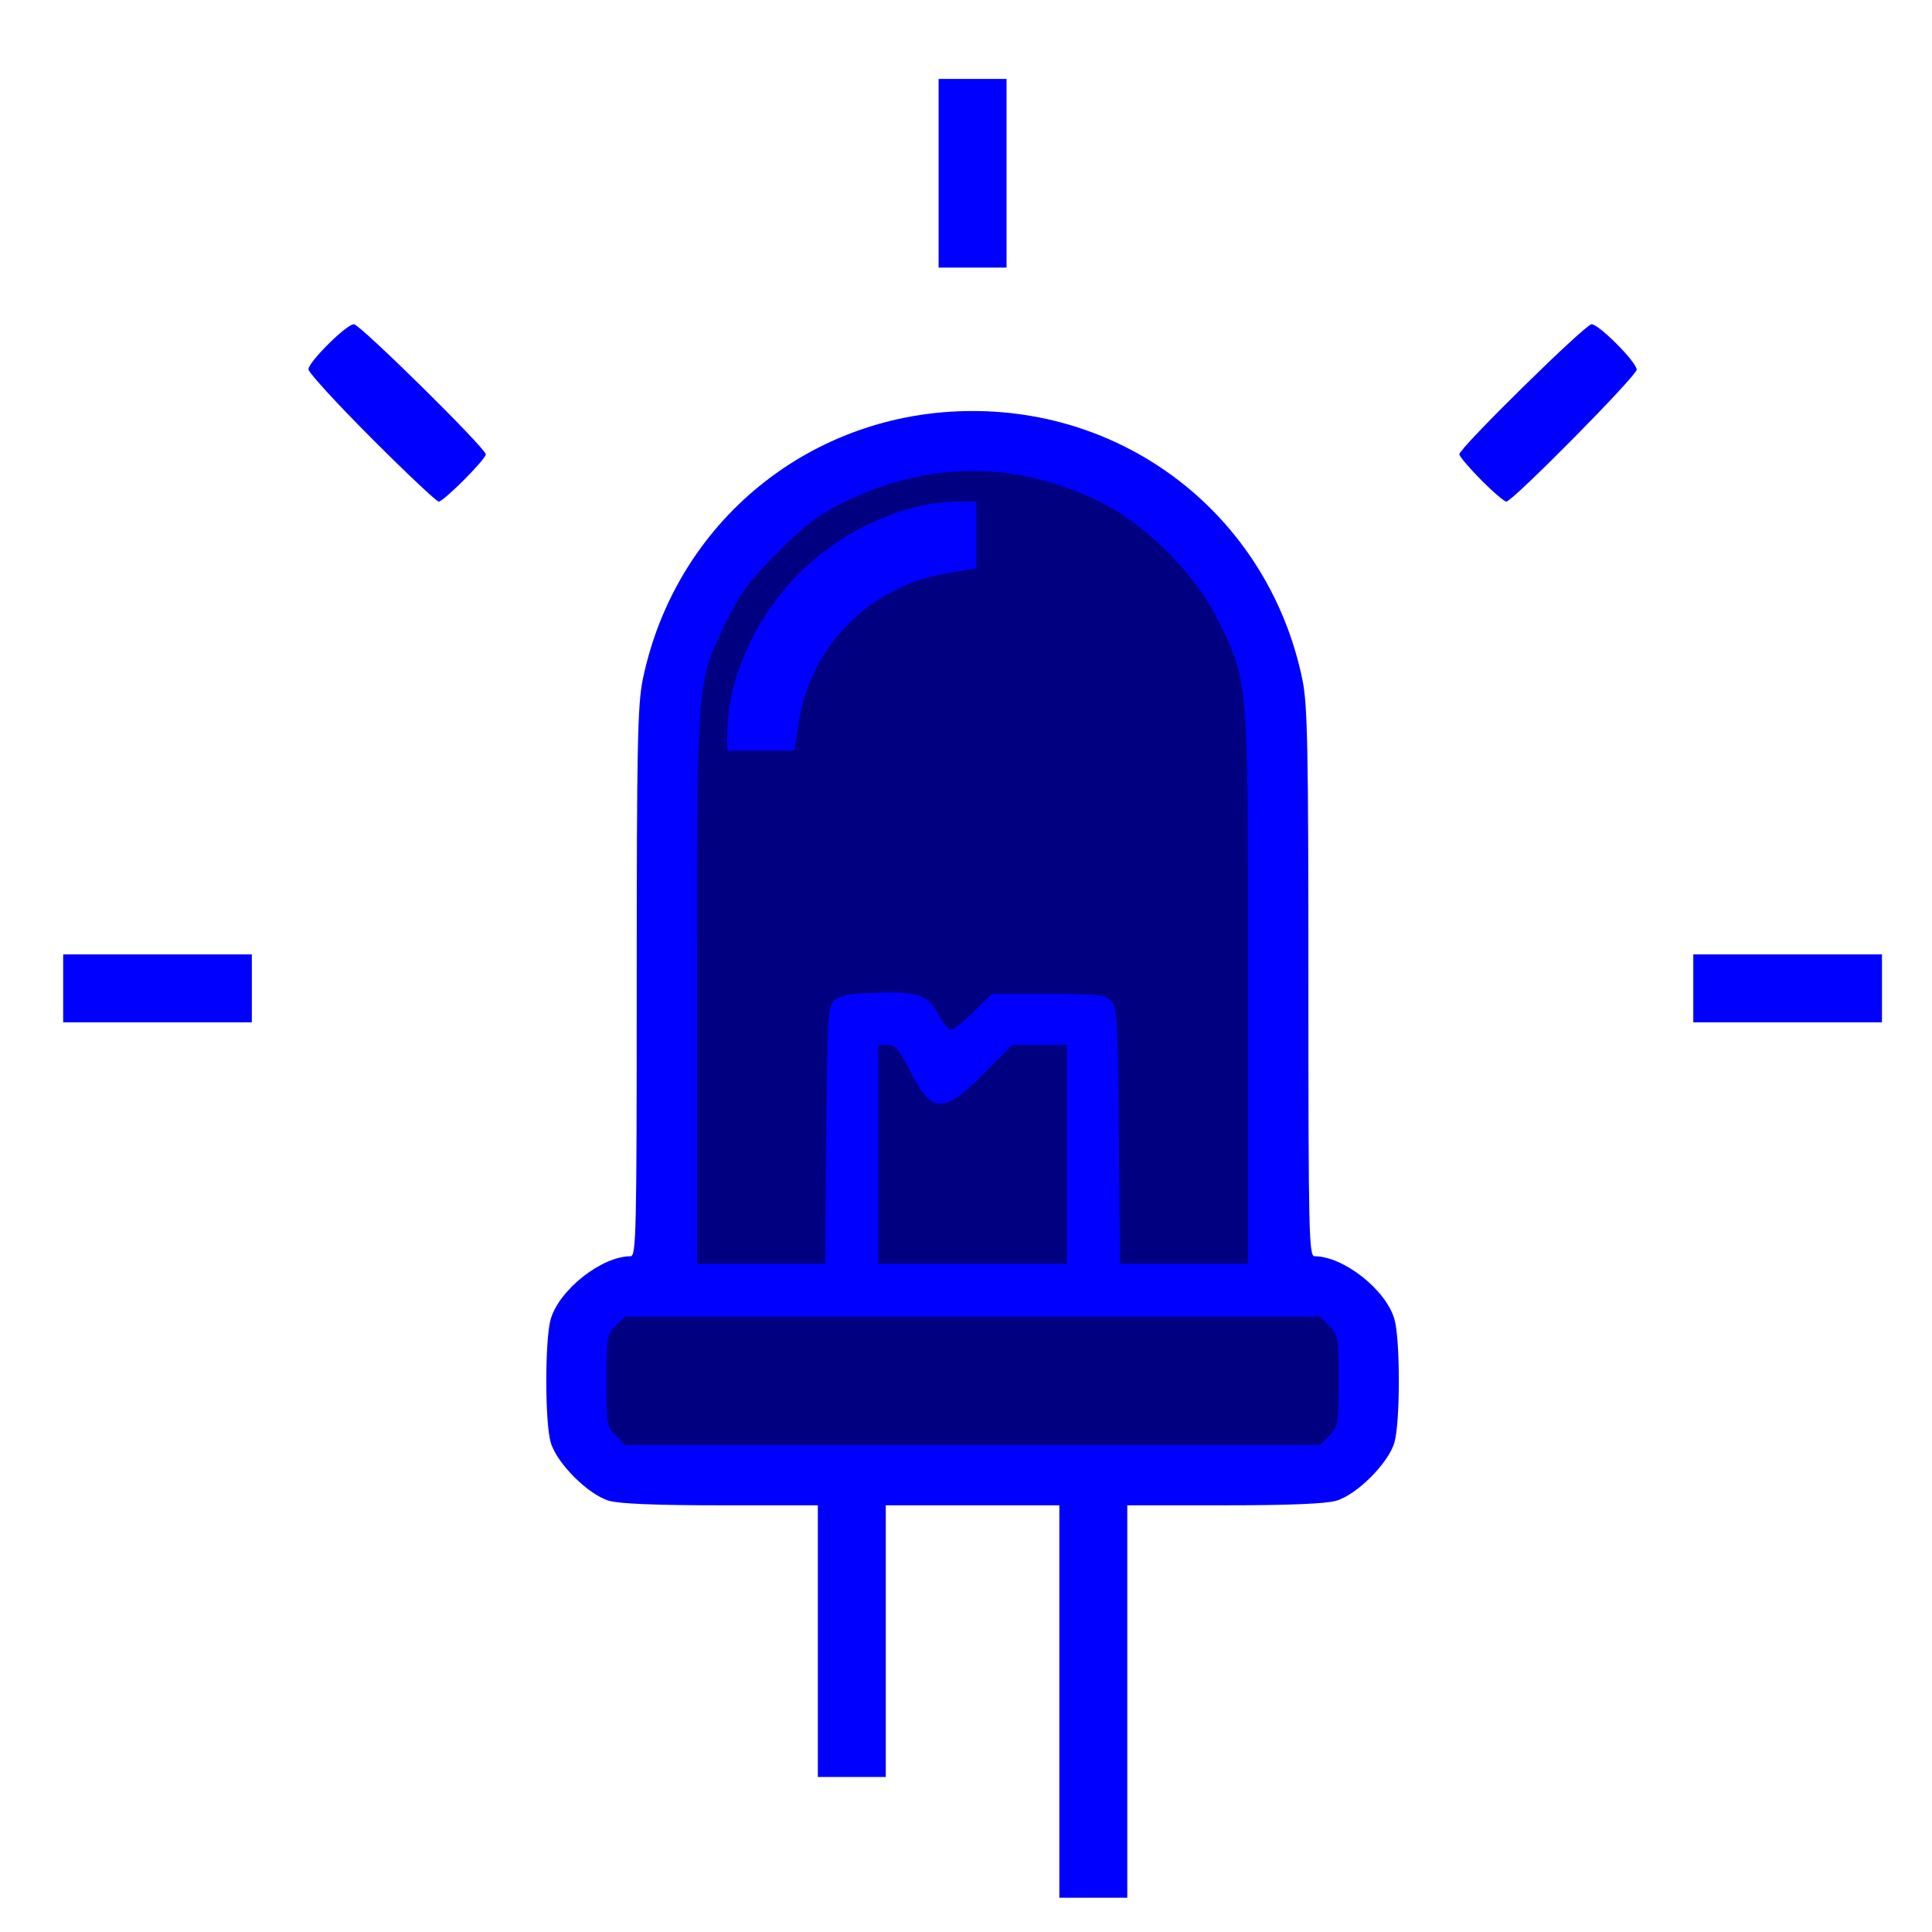
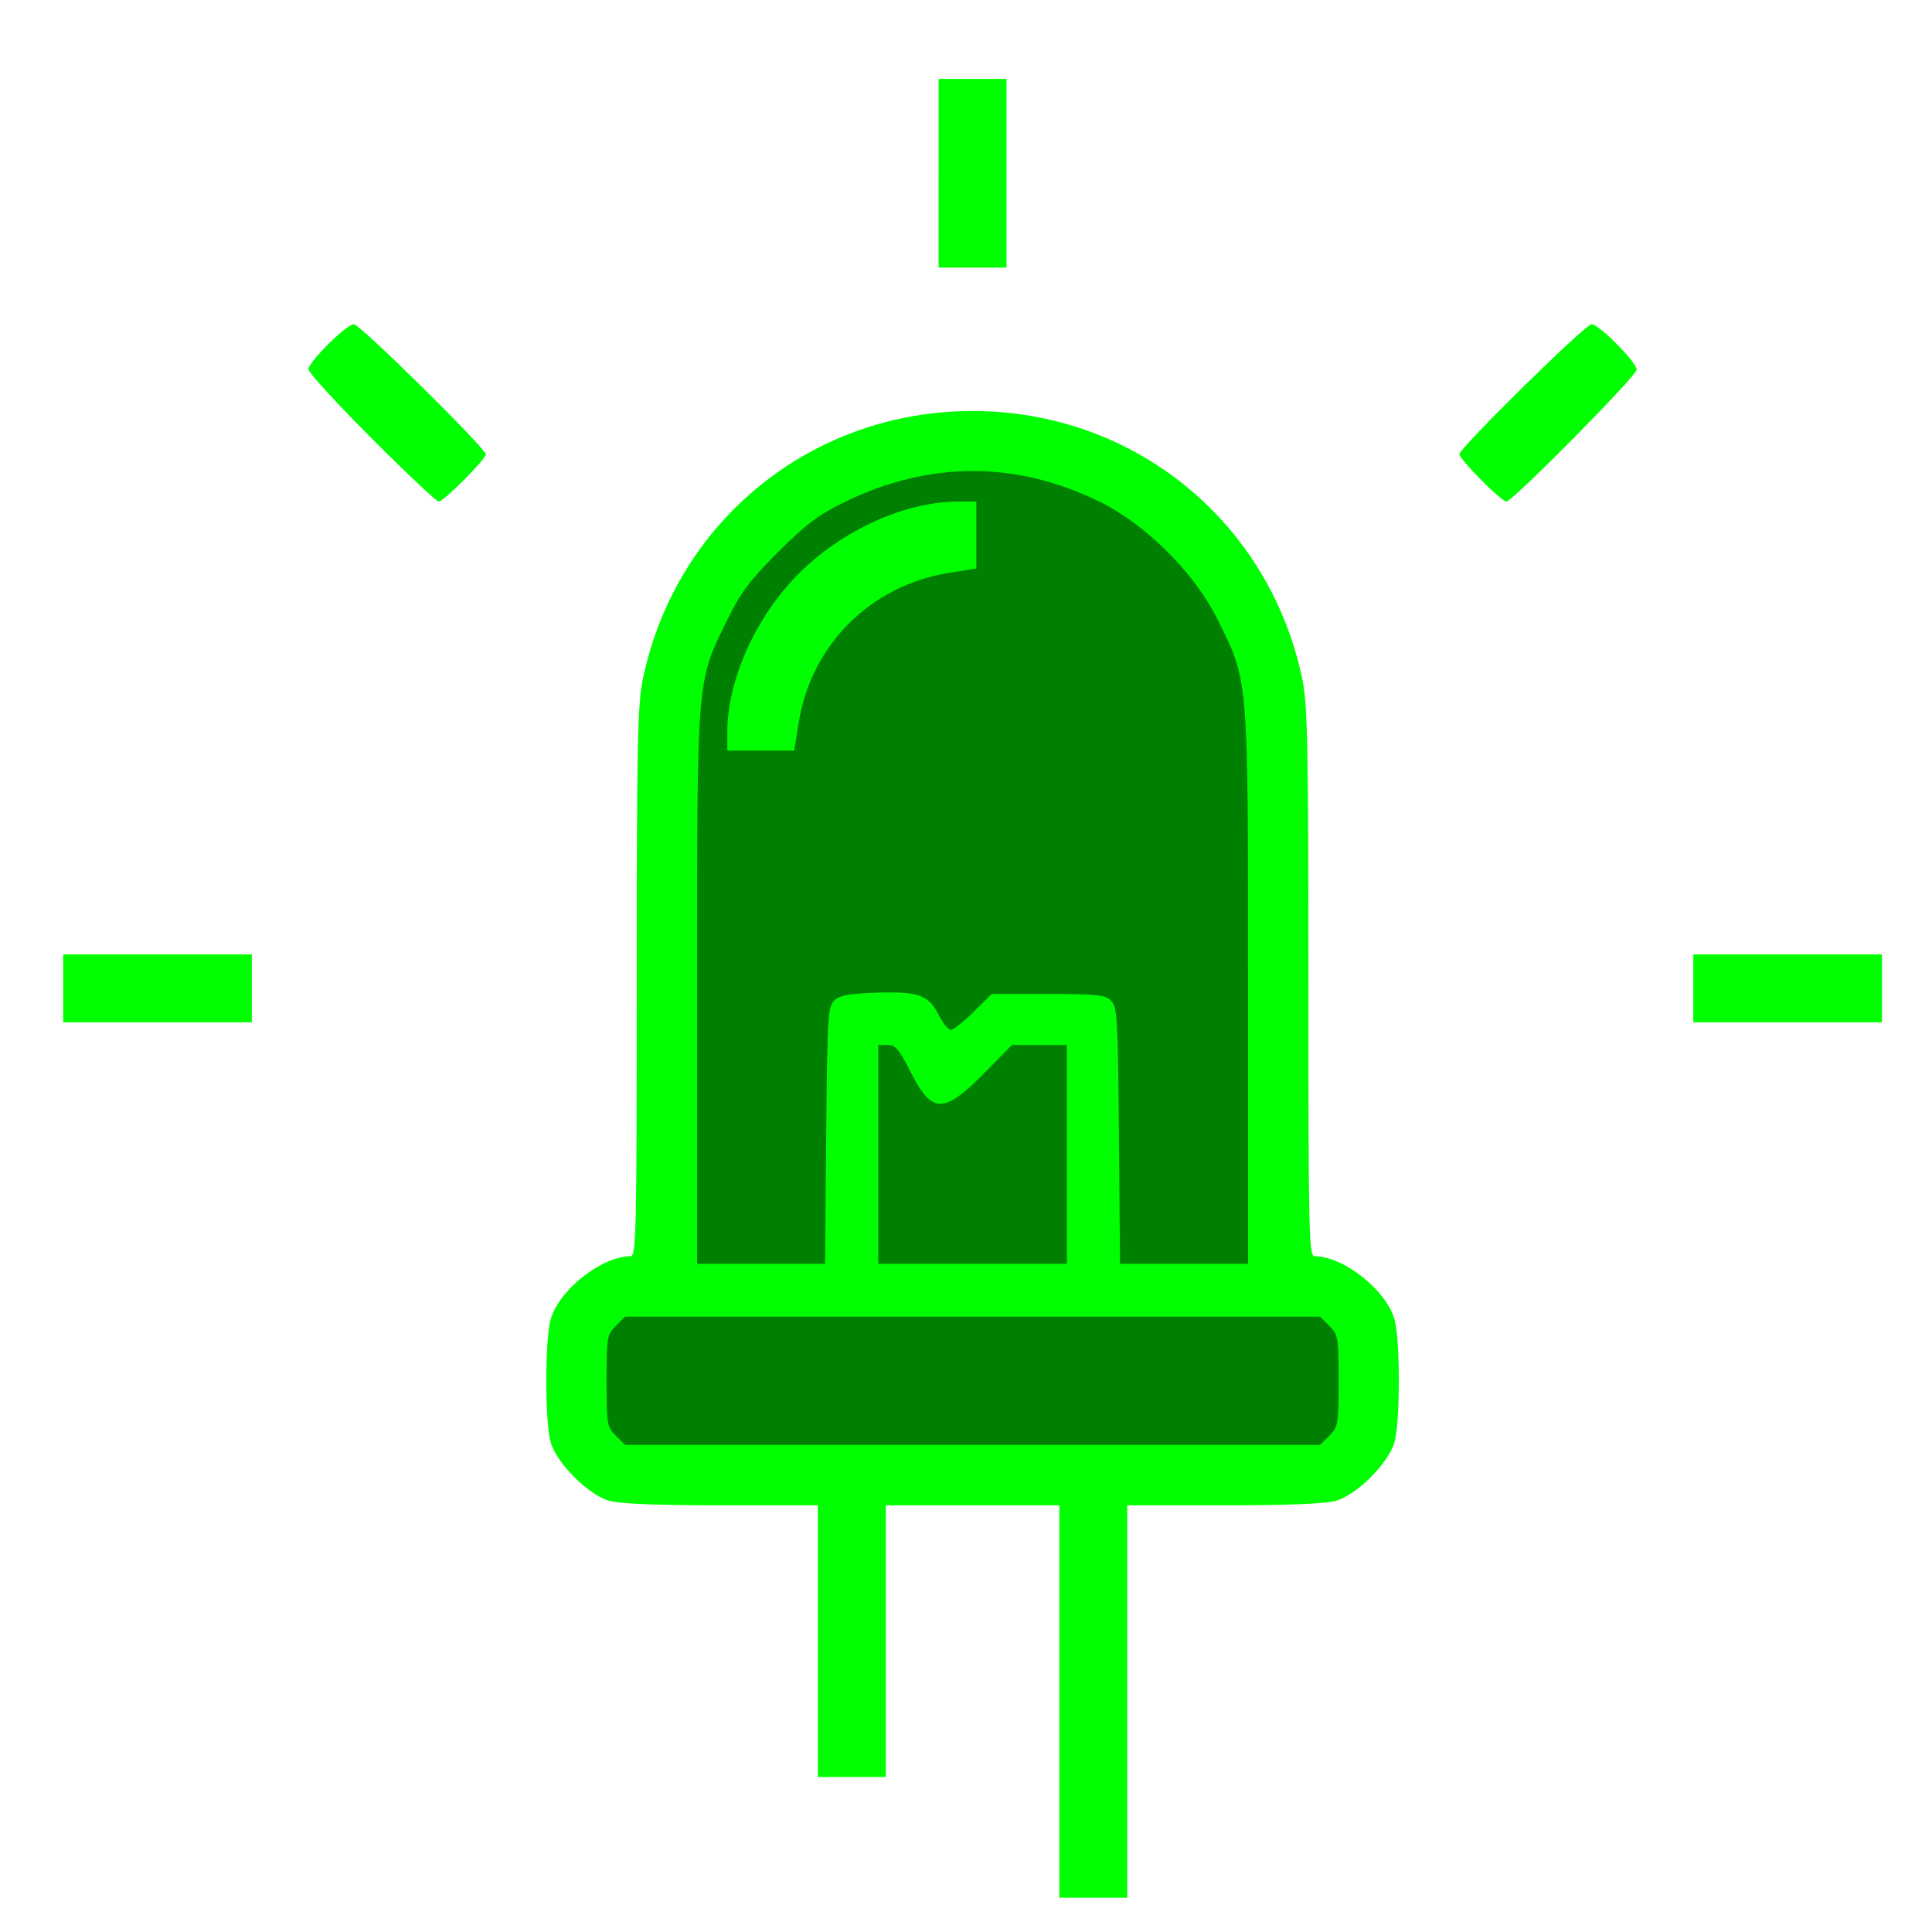
<svg xmlns="http://www.w3.org/2000/svg" version="1.1" id="svg10" width="512" height="512" viewBox="0 0 512 512">
  <defs id="defs14" />
  <g id="g34" style="display:none;opacity:1">
    <g id="g294" style="fill:#ff0000">
      <path style="display:inline;opacity:1;fill:#ff0000" d="m 280.741,450.921 v -52 h -23 -23 v 36 36 h -9 -9 v -36 -36 h -25.634 c -17.203,0 -26.988,-0.4 -29.75,-1.216 -5.493,-1.623 -13.777,-9.907 -15.4,-15.4 -1.573,-5.325 -1.573,-27.443 0,-32.768 2.305,-7.802 13.524,-16.616 21.15,-16.616 1.497,0 1.634,-6.083 1.634,-72.542 0,-62.371 0.223,-73.623 1.588,-80.25 8.627,-41.87 44.641,-71.208 87.412,-71.208 42.77,0 78.784,29.338 87.412,71.208 1.365,6.627 1.588,17.879 1.588,80.25 0,66.459 0.137,72.542 1.634,72.542 7.626,0 18.845,8.814 21.15,16.616 1.573,5.325 1.573,27.443 0,32.768 -1.623,5.493 -9.907,13.777 -15.4,15.4 -2.762,0.816 -12.547,1.216 -29.75,1.216 H 298.741 v 52 52 h -9 -9 z" id="path32-4" />
      <g id="g197" style="fill:#ff0000">
        <path style="display:inline;opacity:1;fill:#ff0000" d="m 248.742,45.921 v -25 h 9 9 v 25 25 h -9 -9 z" id="path102" />
        <path style="display:inline;opacity:1;fill:#ff0000" d="m 392.46,127.142 c -3.145,-3.178 -5.719,-6.221 -5.719,-6.761 0,-1.62 33.397,-34.46 35.045,-34.46 1.947,0 11.955,10.081 11.955,12.042 0,1.641 -32.92,34.958 -34.542,34.958 -0.561,0 -3.594,-2.601 -6.739,-5.779 z" id="path98" />
        <path style="display:inline;opacity:1;fill:#ff0000" d="m 98.48,116.16 c -9.206,-9.218 -16.739,-17.446 -16.739,-18.284 0,-1.947 10.081,-11.955 12.042,-11.955 1.603,0 34.958,32.901 34.958,34.482 0,1.308 -11.176,12.518 -12.48,12.518 -0.573,0 -8.575,-7.542 -17.781,-16.761 z" id="path94" />
        <path style="display:inline;opacity:1;fill:#ff0000" d="m 448.741,261.921 v -9 h 25 25 v 9 9 h -25 -25 z" id="path90" />
        <path style="display:inline;opacity:1;fill:#ff0000" d="m 16.741,261.921 v -9 h 25 25 v 9 9 h -25 -25 z" id="path86" />
      </g>
      <path style="display:inline;opacity:1;fill:#ff0000" d="m 192.742,194.081 c 0,-13.951 7.547,-30.68 19.013,-42.147 11.467,-11.467 28.195,-19.013 42.147,-19.013 h 4.84 v 8.863 8.863 l -7.348,1.185 c -20.655,3.332 -36.398,19.019 -39.714,39.573 l -1.212,7.516 h -8.863 -8.863 z" id="path78" />
    </g>
    <path style="display:inline;opacity:1;fill:#000000" d="m 280.741,305.921 v -27 h -5.182 c -5.127,0 -5.268,0.084 -13.378,8 -7.246,7.072 -8.624,8 -11.884,8 -5.515,0 -7.228,-1.399 -11.076,-9.039 -1.928,-3.829 -3.725,-6.961 -3.993,-6.961 -0.268,0 -0.487,12.15 -0.487,27 v 27 h 23 23 z" id="path84" />
    <g id="g321" style="fill:#800000">
      <path style="display:inline;opacity:1;fill:#800000" d="m 184.742,261.581 c 0,-83.055 -0.203,-80.623 8.162,-97.66 3.381,-6.886 5.898,-10.224 13.256,-17.582 7.358,-7.358 10.696,-9.875 17.582,-13.256 22.454,-11.025 45.795,-11.011 68,0.041 12.04,5.993 24.804,18.757 30.797,30.797 8.4,16.877 8.203,14.531 8.203,97.66 v 73.34 h -16.962 -16.962 l -0.288,-33.965 c -0.263,-31.046 -0.441,-34.119 -2.074,-35.75 -1.554,-1.553 -3.72,-1.785 -16.712,-1.785 h -14.926 l -4.823,4.75 c -2.652,2.612 -5.36,4.75 -6.018,4.75 -0.657,0 -2.123,-1.818 -3.257,-4.04 -2.678,-5.249 -5.402,-6.194 -16.695,-5.789 -7.207,0.258 -9.605,0.719 -11,2.114 -1.63,1.63 -1.809,4.717 -2.072,35.75 l -0.288,33.965 H 201.704 184.742 Z" id="path74" />
      <path style="display:inline;opacity:1;fill:#800000" d="m 232.742,305.921 v -29 h 2.487 c 2.079,0 3.07,1.157 6.031,7.037 5.728,11.374 8.803,11.382 19.955,0.05 l 6.973,-7.086 h 7.277 7.277 v 29 29 h -25 -25 v -29 z" id="path82" />
      <path style="display:inline;opacity:1;fill:#800000" d="m 163.196,380.467 c -2.335,-2.335 -2.455,-3.042 -2.455,-14.545 0,-11.504 0.119,-12.21 2.455,-14.545 l 2.455,-2.455 h 92.091 92.091 l 2.455,2.455 c 2.335,2.335 2.454,3.042 2.454,14.545 0,11.504 -0.119,12.21 -2.454,14.545 l -2.455,2.455 H 257.741 165.651 Z" id="path70" />
    </g>
    <path style="display:inline;opacity:1;fill:#ff0000" d="m 208.742,193.603 c 0,-9.264 6.69,-23.174 14.922,-31.026 8.142,-7.766 20.977,-13.656 29.759,-13.656 h 3.318 v -7.088 -7.088 l -4.25,0.634 c -13.114,1.957 -20.939,4.879 -30.556,11.41 -14.582,9.902 -23.701,25.553 -26.735,45.881 l -0.634,4.25 h 7.088 7.088 z" id="path80" />
  </g>
  <g id="g239" style="display:none;opacity:1">
    <path style="display:inline;opacity:1;fill:#e6e6e6" d="m 280.741,450.921 v -52 h -23 -23 v 36 36 h -9 -9 v -36 -36 h -25.634 c -17.203,0 -26.988,-0.4 -29.75,-1.216 -5.493,-1.623 -13.777,-9.907 -15.4,-15.4 -1.573,-5.325 -1.573,-27.443 0,-32.768 2.305,-7.802 13.524,-16.616 21.15,-16.616 1.497,0 1.634,-6.083 1.634,-72.542 0,-62.371 0.223,-73.623 1.588,-80.25 8.627,-41.87 44.641,-71.208 87.412,-71.208 42.77,0 78.784,29.338 87.412,71.208 1.365,6.627 1.588,17.879 1.588,80.25 0,66.459 0.137,72.542 1.634,72.542 7.626,0 18.845,8.814 21.15,16.616 1.573,5.325 1.573,27.443 0,32.768 -1.623,5.493 -9.907,13.777 -15.4,15.4 -2.762,0.816 -12.547,1.216 -29.75,1.216 H 298.741 v 52 52 h -9 -9 z" id="path199" />
    <path style="display:inline;opacity:1;fill:#000000" d="m 280.741,305.921 v -27 h -5.182 c -5.127,0 -5.268,0.084 -13.378,8 -7.246,7.072 -8.624,8 -11.884,8 -5.515,0 -7.228,-1.399 -11.076,-9.039 -1.928,-3.829 -3.725,-6.961 -3.993,-6.961 -0.268,0 -0.487,12.15 -0.487,27 v 27 h 23 23 z" id="path223" />
    <path style="display:inline;opacity:1;fill:#000000" d="m 232.742,305.921 v -29 h 2.487 c 2.079,0 3.07,1.157 6.031,7.037 5.728,11.374 8.803,11.382 19.955,0.05 l 6.973,-7.086 h 7.277 7.277 v 29 29 h -25 -25 v -29 z" id="path225" />
    <path style="display:inline;opacity:1;fill:#000000" d="m 208.742,193.603 c 0,-9.264 6.69,-23.174 14.922,-31.026 8.142,-7.766 20.977,-13.656 29.759,-13.656 h 3.318 v -7.088 -7.088 l -4.25,0.634 c -13.114,1.957 -20.939,4.879 -30.556,11.41 -14.582,9.902 -23.701,25.553 -26.735,45.881 l -0.634,4.25 h 7.088 7.088 z" id="path227" />
    <path style="display:inline;opacity:1;fill:#000000" d="m 192.742,194.081 c 0,-13.951 7.547,-30.68 19.013,-42.147 11.467,-11.467 28.195,-19.013 42.147,-19.013 h 4.84 v 8.863 8.863 l -7.348,1.185 c -20.655,3.332 -36.398,19.019 -39.714,39.573 l -1.212,7.516 h -8.863 -8.863 z" id="path229" />
    <path style="display:inline;opacity:1;fill:#000000" d="m 216.742,299.376 v -33.545 l 2.455,-2.455 c 2.329,-2.329 3.058,-2.455 14.277,-2.455 13.063,0 15.071,0.695 17.258,5.977 l 1.266,3.057 4.829,-4.517 4.829,-4.517 h 16.088 c 15.748,0 16.14,0.052 18.543,2.455 l 2.455,2.455 v 33.545 33.545 h 15.048 15.048 l -0.356,-73.25 c -0.399,-82.107 0.011,-77.305 -8.003,-93.75 -3.37,-6.915 -5.829,-10.187 -13.19,-17.547 -7.358,-7.358 -10.634,-9.821 -17.547,-13.192 -11.882,-5.794 -19.414,-7.577 -32,-7.577 -12.586,0 -20.118,1.784 -32,7.577 -6.913,3.371 -10.189,5.834 -17.547,13.192 -7.361,7.361 -9.819,10.632 -13.19,17.547 -8.014,16.445 -7.604,11.643 -8.003,93.75 l -0.356,73.25 h 15.048 15.048 z" id="path231" />
    <path style="display:inline;opacity:1;fill:#000000" d="m 184.742,261.581 c 0,-83.055 -0.203,-80.623 8.162,-97.66 3.381,-6.886 5.898,-10.224 13.256,-17.582 7.358,-7.358 10.696,-9.875 17.582,-13.256 22.454,-11.025 45.795,-11.011 68,0.041 12.04,5.993 24.804,18.757 30.797,30.797 8.4,16.877 8.203,14.531 8.203,97.66 v 73.34 h -16.962 -16.962 l -0.288,-33.965 c -0.263,-31.046 -0.441,-34.119 -2.074,-35.75 -1.554,-1.553 -3.72,-1.785 -16.712,-1.785 h -14.926 l -4.823,4.75 c -2.652,2.612 -5.36,4.75 -6.018,4.75 -0.657,0 -2.123,-1.818 -3.257,-4.04 -2.678,-5.249 -5.402,-6.194 -16.695,-5.789 -7.207,0.258 -9.605,0.719 -11,2.114 -1.63,1.63 -1.809,4.717 -2.072,35.75 l -0.288,33.965 H 201.704 184.742 Z" id="path233" />
    <path style="display:inline;opacity:1;fill:#000000" d="m 350.456,378.635 c 2.642,-2.642 2.642,-22.787 -2e-4,-25.429 -1.688,-1.688 -6.756,-1.786 -92.714,-1.786 -85.926,0 -91.027,0.098 -92.714,1.784 -1.397,1.396 -1.857,3.79 -2.115,11 -0.367,10.244 0.689,14.319 4.065,15.688 1.329,0.539 39.319,0.838 91.979,0.723 84.644,-0.184 89.815,-0.296 91.5,-1.981 z" id="path235" />
    <path style="display:inline;opacity:1;fill:#000000" d="m 163.196,380.467 c -2.335,-2.335 -2.455,-3.042 -2.455,-14.545 0,-11.504 0.119,-12.21 2.455,-14.545 l 2.455,-2.455 h 92.091 92.091 l 2.455,2.455 c 2.335,2.335 2.454,3.042 2.454,14.545 0,11.504 -0.119,12.21 -2.454,14.545 l -2.455,2.455 H 257.741 165.651 Z" id="path237" />
  </g>
  <g id="g281" style="display:inline;opacity:1">
-     <path style="display:inline;opacity:1;fill:#0000ff" d="m 280.741,450.921 v -52 h -23 -23 v 36 36 h -9 -9 v -36 -36 h -25.634 c -17.203,0 -26.988,-0.4 -29.75,-1.216 -5.493,-1.623 -13.777,-9.907 -15.4,-15.4 -1.573,-5.325 -1.573,-27.443 0,-32.768 2.305,-7.802 13.524,-16.616 21.15,-16.616 1.497,0 1.634,-6.083 1.634,-72.542 0,-62.371 0.223,-73.623 1.588,-80.25 8.627,-41.87 44.641,-71.208 87.412,-71.208 42.77,0 78.784,29.338 87.412,71.208 1.365,6.627 1.588,17.879 1.588,80.25 0,66.459 0.137,72.542 1.634,72.542 7.626,0 18.845,8.814 21.15,16.616 1.573,5.325 1.573,27.443 0,32.768 -1.623,5.493 -9.907,13.777 -15.4,15.4 -2.762,0.816 -12.547,1.216 -29.75,1.216 H 298.741 v 52 52 h -9 -9 z" id="path241" />
+     <path style="display:inline;opacity:1;fill:#00ff00" d="m 280.741,450.921 v -52 h -23 -23 v 36 36 h -9 -9 v -36 -36 h -25.634 c -17.203,0 -26.988,-0.4 -29.75,-1.216 -5.493,-1.623 -13.777,-9.907 -15.4,-15.4 -1.573,-5.325 -1.573,-27.443 0,-32.768 2.305,-7.802 13.524,-16.616 21.15,-16.616 1.497,0 1.634,-6.083 1.634,-72.542 0,-62.371 0.223,-73.623 1.588,-80.25 8.627,-41.87 44.641,-71.208 87.412,-71.208 42.77,0 78.784,29.338 87.412,71.208 1.365,6.627 1.588,17.879 1.588,80.25 0,66.459 0.137,72.542 1.634,72.542 7.626,0 18.845,8.814 21.15,16.616 1.573,5.325 1.573,27.443 0,32.768 -1.623,5.493 -9.907,13.777 -15.4,15.4 -2.762,0.816 -12.547,1.216 -29.75,1.216 H 298.741 v 52 52 h -9 -9 z" id="path241" />
    <path style="display:inline;opacity:1;fill:#000000" d="m 264.741,45.921 v -23 h -7 -7 v 23 23 h 7 7 z" id="path243" />
    <path style="display:inline;opacity:1;fill:#000000" d="m 426.482,93.188 -4.742,-4.742 -15.988,15.965 -15.988,15.965 4.718,4.79 4.718,4.79 16.012,-16.012 16.012,-16.012 z" id="path245" />
    <path style="display:inline;opacity:1;fill:#000000" d="m 109.763,104.45 -16.012,-16.012 -4.742,4.742 -4.742,4.742 15.965,15.988 15.965,15.988 4.79,-4.718 4.79,-4.718 z" id="path247" />
    <path style="display:inline;opacity:1;fill:#000000" d="m 496.741,261.921 v -7 h -23 -23 v 7 7 h 23 23 z" id="path249" />
    <path style="display:inline;opacity:1;fill:#000000" d="m 64.741,261.921 v -7 h -23 -23 v 7 7 h 23 23 z" id="path251" />
-     <g id="g263" style="fill:#0000ff">
-       <path style="display:inline;opacity:1;fill:#0000ff" d="m 248.742,45.921 v -25 h 9 9 v 25 25 h -9 -9 z" id="path253" />
-       <path style="display:inline;opacity:1;fill:#0000ff" d="m 392.46,127.142 c -3.145,-3.178 -5.719,-6.221 -5.719,-6.761 0,-1.62 33.397,-34.46 35.045,-34.46 1.947,0 11.955,10.081 11.955,12.042 0,1.641 -32.92,34.958 -34.542,34.958 -0.561,0 -3.594,-2.601 -6.739,-5.779 z" id="path255" />
-       <path style="display:inline;opacity:1;fill:#0000ff" d="m 98.48,116.16 c -9.206,-9.218 -16.739,-17.446 -16.739,-18.284 0,-1.947 10.081,-11.955 12.042,-11.955 1.603,0 34.958,32.901 34.958,34.482 0,1.308 -11.176,12.518 -12.48,12.518 -0.573,0 -8.575,-7.542 -17.781,-16.761 z" id="path257" />
-       <path style="display:inline;opacity:1;fill:#0000ff" d="m 448.741,261.921 v -9 h 25 25 v 9 9 h -25 -25 z" id="path259" />
-       <path style="display:inline;opacity:1;fill:#0000ff" d="m 16.741,261.921 v -9 h 25 25 v 9 9 h -25 -25 z" id="path261" />
+     <g id="g263" style="fill:#00ff00">
+       <path style="display:inline;opacity:1;fill:#00ff00" d="m 248.742,45.921 v -25 h 9 9 v 25 25 h -9 -9 z" id="path253" />
+       <path style="display:inline;opacity:1;fill:#00ff00" d="m 392.46,127.142 c -3.145,-3.178 -5.719,-6.221 -5.719,-6.761 0,-1.62 33.397,-34.46 35.045,-34.46 1.947,0 11.955,10.081 11.955,12.042 0,1.641 -32.92,34.958 -34.542,34.958 -0.561,0 -3.594,-2.601 -6.739,-5.779 z" id="path255" />
+       <path style="display:inline;opacity:1;fill:#00ff00" d="m 98.48,116.16 c -9.206,-9.218 -16.739,-17.446 -16.739,-18.284 0,-1.947 10.081,-11.955 12.042,-11.955 1.603,0 34.958,32.901 34.958,34.482 0,1.308 -11.176,12.518 -12.48,12.518 -0.573,0 -8.575,-7.542 -17.781,-16.761 z" id="path257" />
+       <path style="display:inline;opacity:1;fill:#00ff00" d="m 448.741,261.921 v -9 h 25 25 v 9 9 h -25 -25 z" id="path259" />
+       <path style="display:inline;opacity:1;fill:#00ff00" d="m 16.741,261.921 v -9 h 25 25 v 9 9 h -25 -25 z" id="path261" />
    </g>
    <path style="display:inline;opacity:1;fill:#000000" d="m 280.741,305.921 v -27 h -5.182 c -5.127,0 -5.268,0.084 -13.378,8 -7.246,7.072 -8.624,8 -11.884,8 -5.515,0 -7.228,-1.399 -11.076,-9.039 -1.928,-3.829 -3.725,-6.961 -3.993,-6.961 -0.268,0 -0.487,12.15 -0.487,27 v 27 h 23 23 z" id="path265" />
    <path style="display:inline;opacity:1;fill:#000000" d="m 208.742,193.603 c 0,-9.264 6.69,-23.174 14.922,-31.026 8.142,-7.766 20.977,-13.656 29.759,-13.656 h 3.318 v -7.088 -7.088 l -4.25,0.634 c -13.114,1.957 -20.939,4.879 -30.556,11.41 -14.582,9.902 -23.701,25.553 -26.735,45.881 l -0.634,4.25 h 7.088 7.088 z" id="path269" />
-     <g id="g326" style="fill:#000080">
-       <path style="display:inline;opacity:1;fill:#000080" d="m 232.742,305.921 v -29 h 2.487 c 2.079,0 3.07,1.157 6.031,7.037 5.728,11.374 8.803,11.382 19.955,0.05 l 6.973,-7.086 h 7.277 7.277 v 29 29 h -25 -25 v -29 z" id="path267" />
-       <path style="display:inline;opacity:1;fill:#000080" d="m 184.742,261.581 c 0,-83.055 -0.203,-80.623 8.162,-97.66 3.381,-6.886 5.898,-10.224 13.256,-17.582 7.358,-7.358 10.696,-9.875 17.582,-13.256 22.454,-11.025 45.795,-11.011 68,0.041 12.04,5.993 24.804,18.757 30.797,30.797 8.4,16.877 8.203,14.531 8.203,97.66 v 73.34 h -16.962 -16.962 l -0.288,-33.965 c -0.263,-31.046 -0.441,-34.119 -2.074,-35.75 -1.554,-1.553 -3.72,-1.785 -16.712,-1.785 h -14.926 l -4.823,4.75 c -2.652,2.612 -5.36,4.75 -6.018,4.75 -0.657,0 -2.123,-1.818 -3.257,-4.04 -2.678,-5.249 -5.402,-6.194 -16.695,-5.789 -7.207,0.258 -9.605,0.719 -11,2.114 -1.63,1.63 -1.809,4.717 -2.072,35.75 l -0.288,33.965 H 201.704 184.742 Z" id="path275" />
-       <path style="display:inline;opacity:1;fill:#000080" d="m 163.196,380.467 c -2.335,-2.335 -2.455,-3.042 -2.455,-14.545 0,-11.504 0.119,-12.21 2.455,-14.545 l 2.455,-2.455 h 92.091 92.091 l 2.455,2.455 c 2.335,2.335 2.454,3.042 2.454,14.545 0,11.504 -0.119,12.21 -2.454,14.545 l -2.455,2.455 H 257.741 165.651 Z" id="path279" />
+     <g id="g326" style="fill:#008000">
+       <path style="display:inline;opacity:1;fill:#008000" d="m 232.742,305.921 v -29 h 2.487 c 2.079,0 3.07,1.157 6.031,7.037 5.728,11.374 8.803,11.382 19.955,0.05 l 6.973,-7.086 h 7.277 7.277 v 29 29 h -25 -25 v -29 z" id="path267" />
+       <path style="display:inline;opacity:1;fill:#008000" d="m 184.742,261.581 c 0,-83.055 -0.203,-80.623 8.162,-97.66 3.381,-6.886 5.898,-10.224 13.256,-17.582 7.358,-7.358 10.696,-9.875 17.582,-13.256 22.454,-11.025 45.795,-11.011 68,0.041 12.04,5.993 24.804,18.757 30.797,30.797 8.4,16.877 8.203,14.531 8.203,97.66 v 73.34 h -16.962 -16.962 l -0.288,-33.965 c -0.263,-31.046 -0.441,-34.119 -2.074,-35.75 -1.554,-1.553 -3.72,-1.785 -16.712,-1.785 h -14.926 l -4.823,4.75 c -2.652,2.612 -5.36,4.75 -6.018,4.75 -0.657,0 -2.123,-1.818 -3.257,-4.04 -2.678,-5.249 -5.402,-6.194 -16.695,-5.789 -7.207,0.258 -9.605,0.719 -11,2.114 -1.63,1.63 -1.809,4.717 -2.072,35.75 l -0.288,33.965 H 201.704 184.742 Z" id="path275" />
+       <path style="display:inline;opacity:1;fill:#008000" d="m 163.196,380.467 c -2.335,-2.335 -2.455,-3.042 -2.455,-14.545 0,-11.504 0.119,-12.21 2.455,-14.545 l 2.455,-2.455 h 92.091 92.091 l 2.455,2.455 c 2.335,2.335 2.454,3.042 2.454,14.545 0,11.504 -0.119,12.21 -2.454,14.545 l -2.455,2.455 H 257.741 165.651 Z" id="path279" />
    </g>
-     <path style="display:inline;opacity:1;fill:#0000ff" d="m 192.742,194.081 c 0,-13.951 7.547,-30.68 19.013,-42.147 11.467,-11.467 28.195,-19.013 42.147,-19.013 h 4.84 v 8.863 8.863 l -7.348,1.185 c -20.655,3.332 -36.398,19.019 -39.714,39.573 l -1.212,7.516 h -8.863 -8.863 z" id="path271" />
+     <path style="display:inline;opacity:1;fill:#00ff00" d="m 192.742,194.081 c 0,-13.951 7.547,-30.68 19.013,-42.147 11.467,-11.467 28.195,-19.013 42.147,-19.013 h 4.84 v 8.863 8.863 l -7.348,1.185 c -20.655,3.332 -36.398,19.019 -39.714,39.573 l -1.212,7.516 h -8.863 -8.863 z" id="path271" />
  </g>
</svg>
